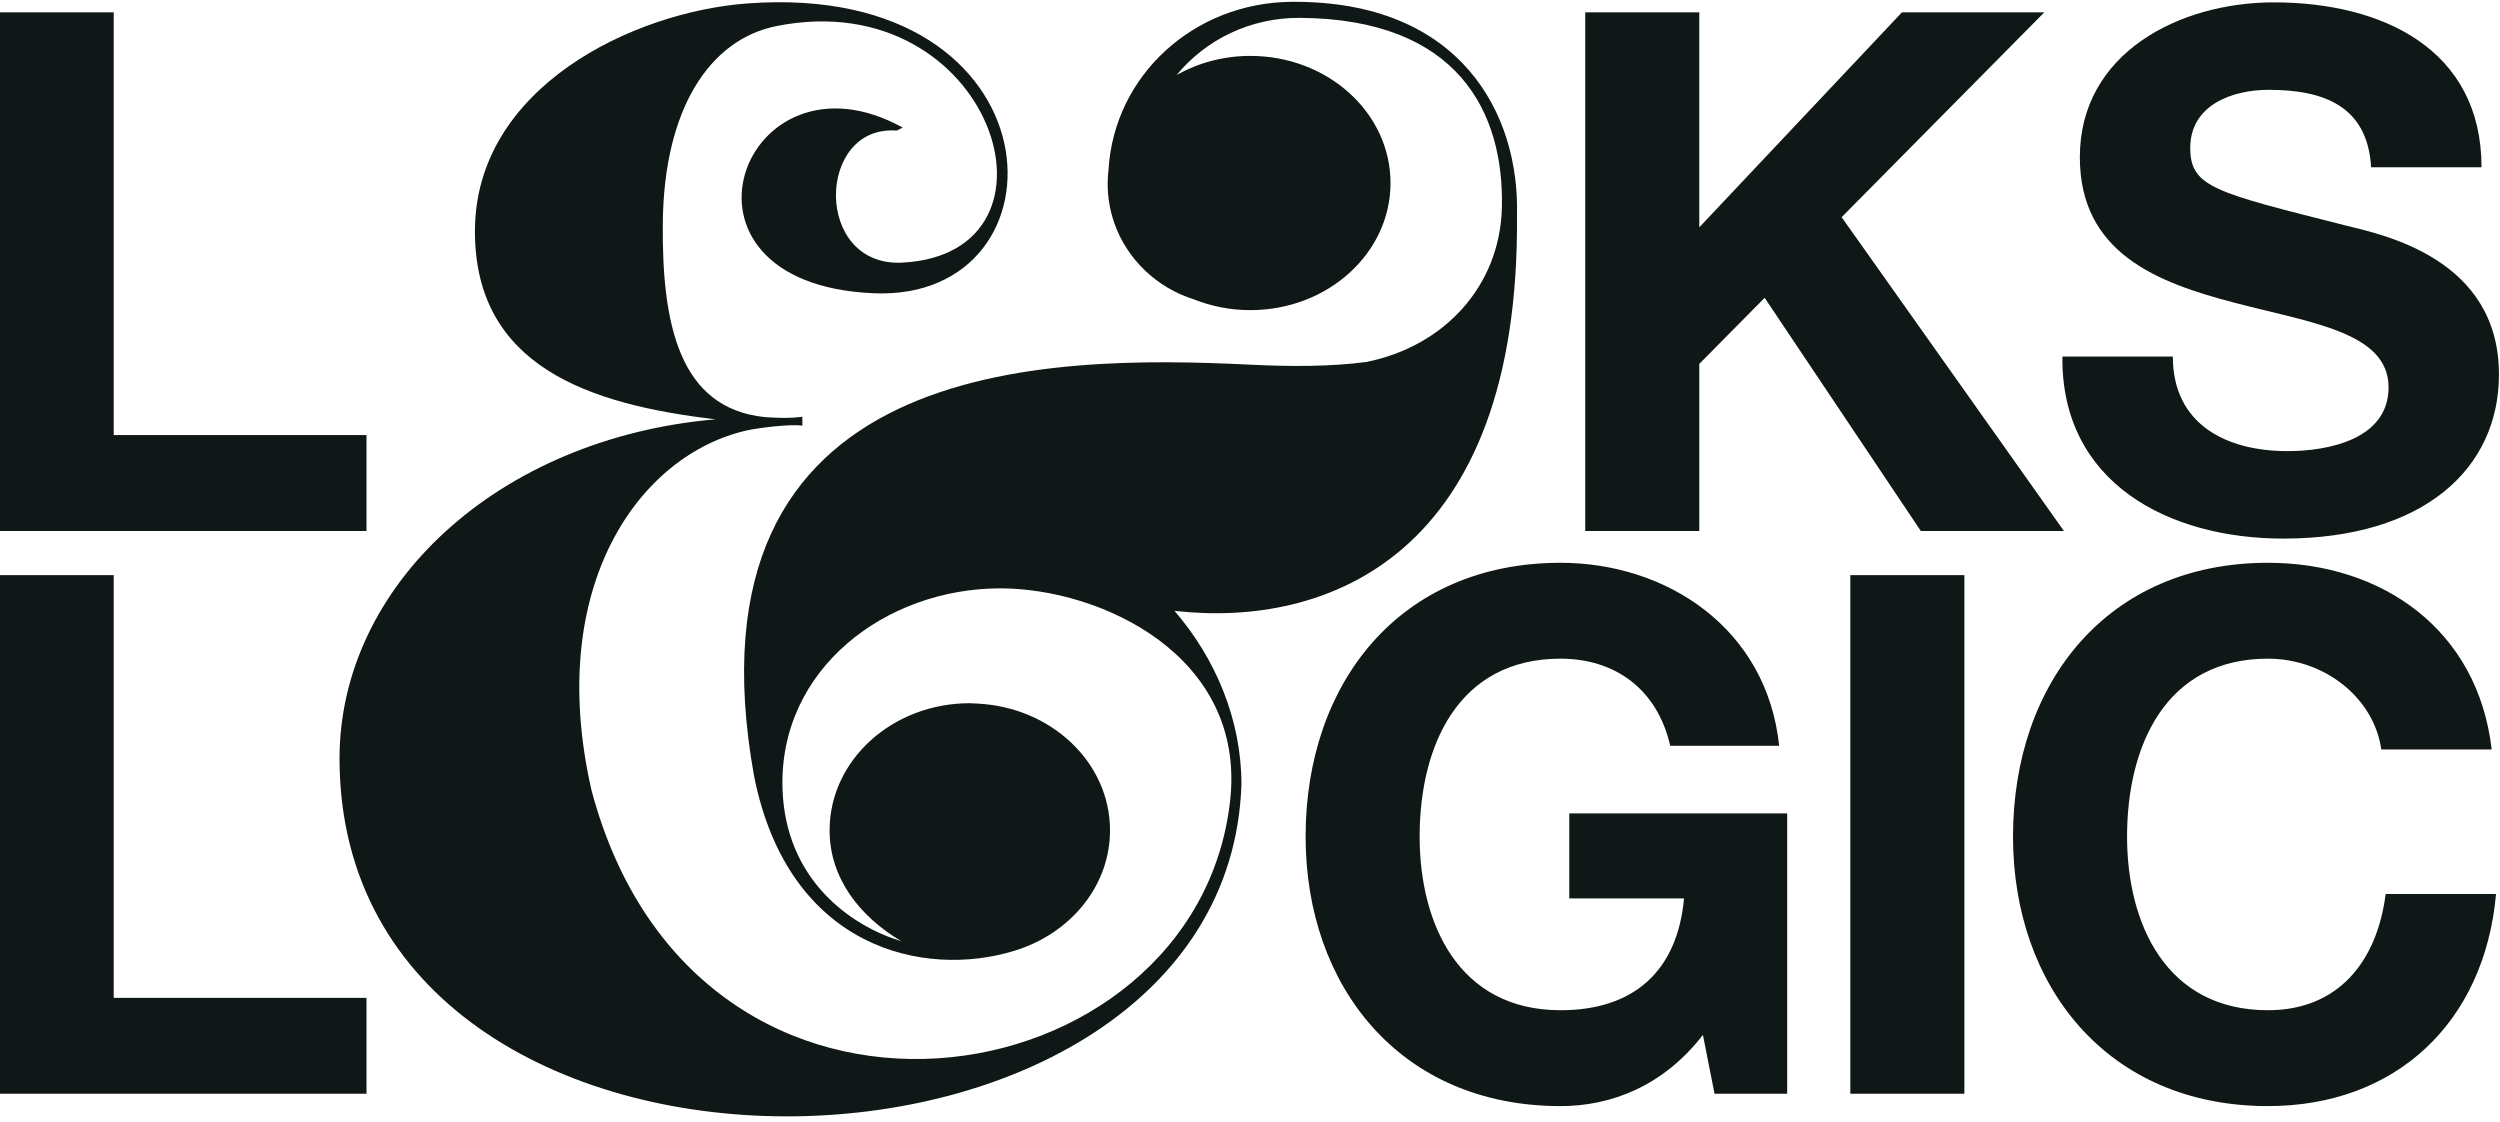
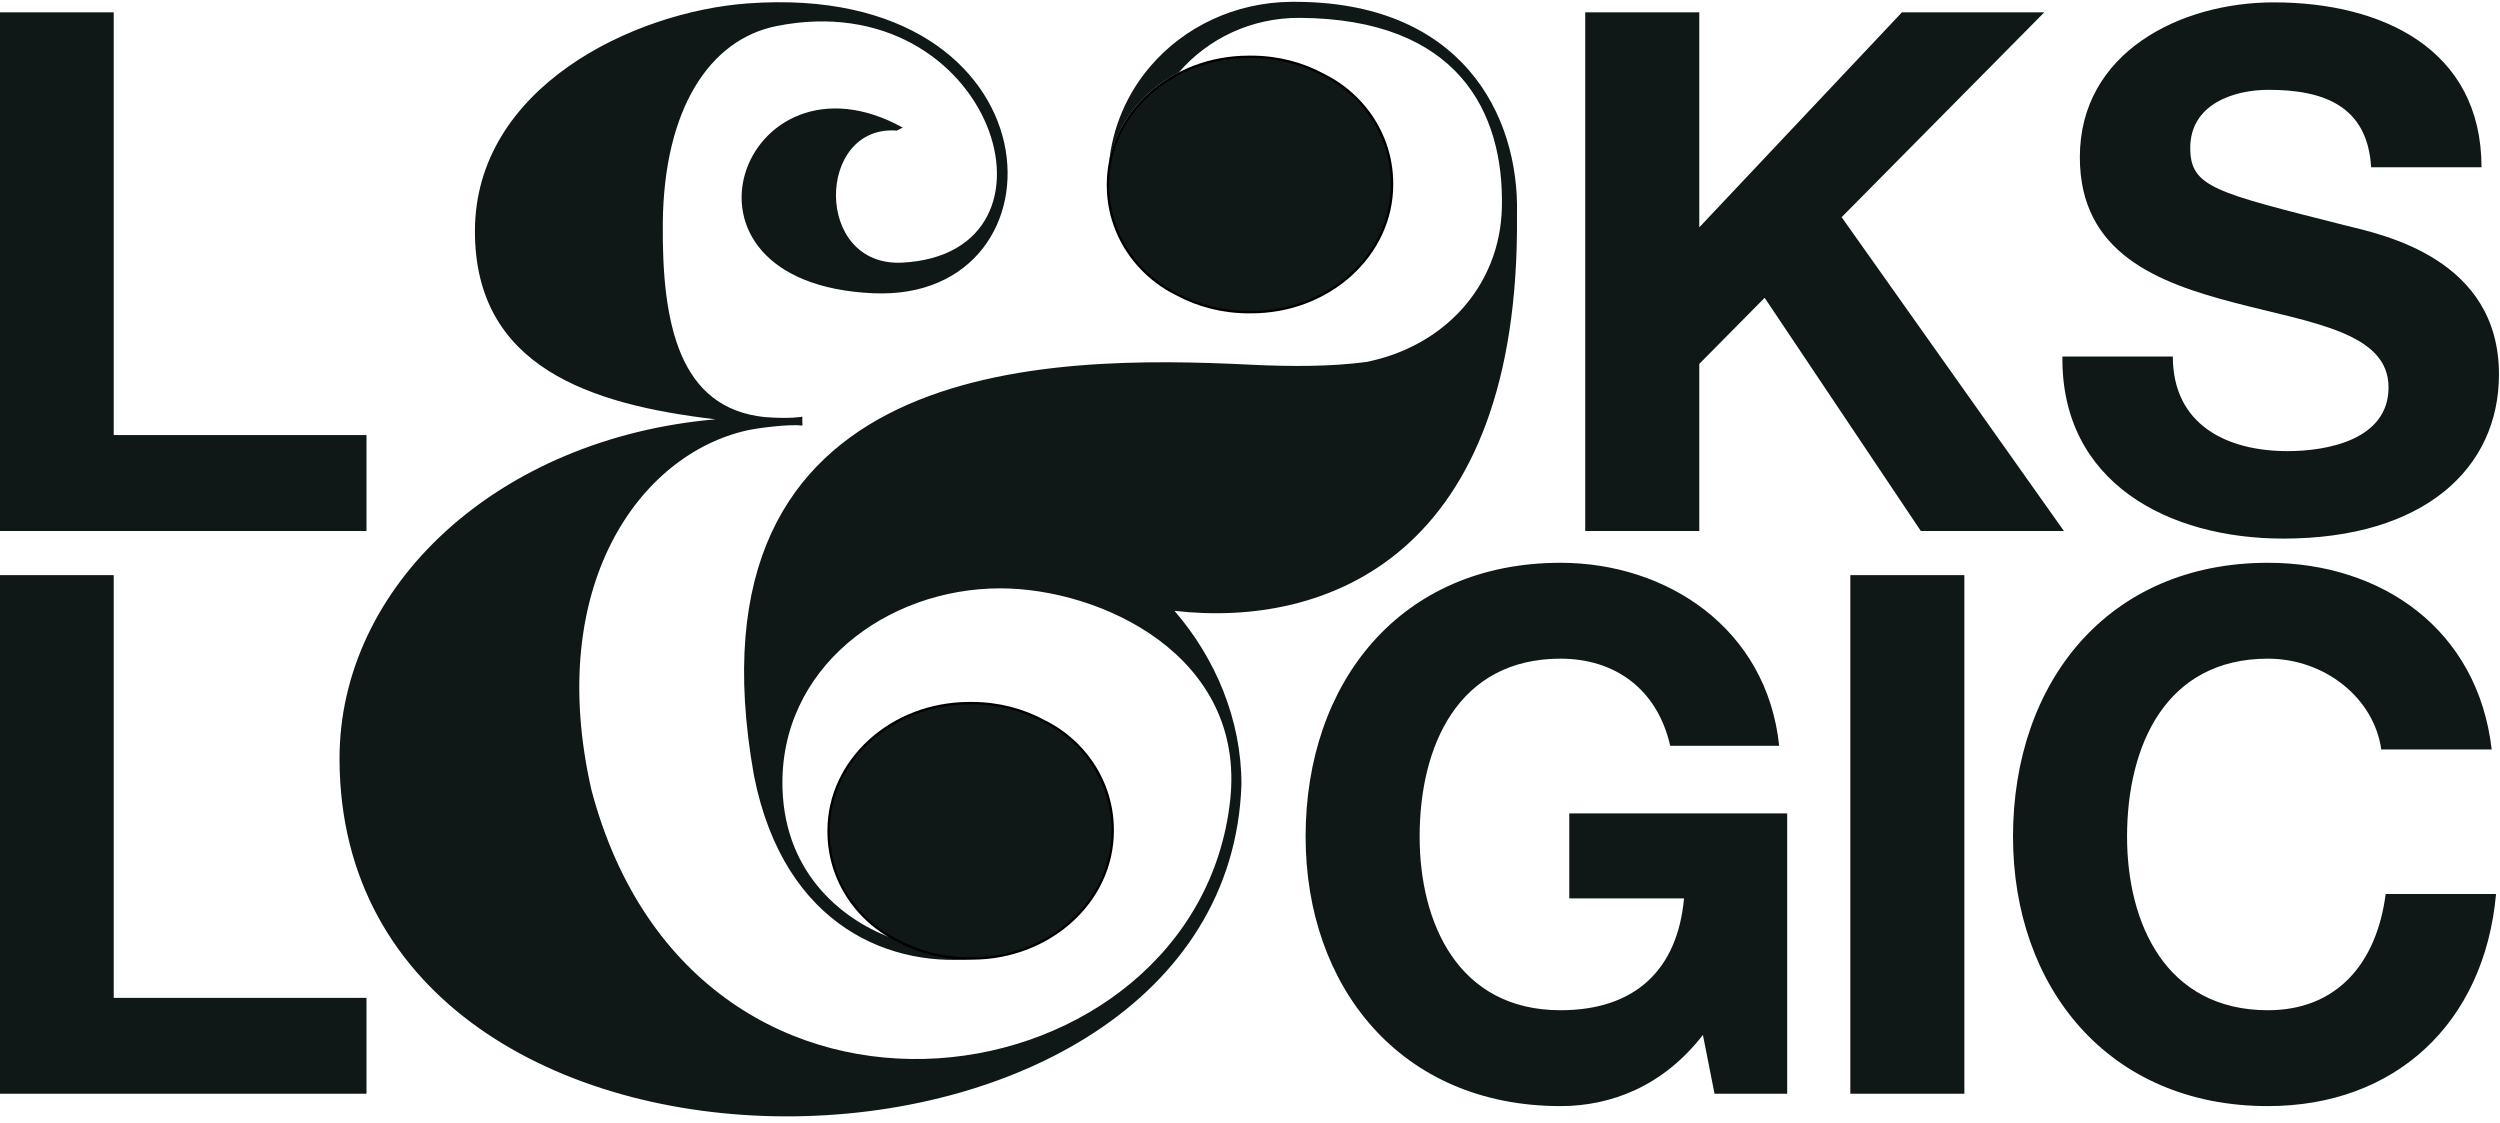
- <svg xmlns="http://www.w3.org/2000/svg" width="1056" height="473.515" viewBox="0 0 1056 473.515">
-   <path fill="#101717" d="M-.136 5.216h48.173v178.567h106.768v40.5H-.135V5.215zM669.602 5.216h48.174v90.818l85.597-90.818h60.135l-85.6 86.52 93.885 132.545H811.35l-65.962-98.485-27.61 27.92v70.566h-48.175V5.217zM917.803 150.587c0 28.767 22.7 39.966 48.475 39.966 16.87 0 42.645-4.843 42.645-26.946 0-23.314-32.828-27.255-65.047-35.732-32.516-8.478-65.348-20.892-65.348-61.47C878.528 22.2 920.868 1 960.448 1c45.71 0 87.747 19.684 87.747 69.646h-46.635c-1.533-26.042-20.25-32.702-43.26-32.702-15.342 0-33.137 6.355-33.137 24.53 0 16.65 10.432 18.77 65.35 32.7 15.953 3.938 65.045 13.93 65.045 62.98 0 39.67-31.6 69.347-91.123 69.347-48.475 0-93.887-23.622-93.273-76.913h46.64zM-.136 242.937h48.173v178.567h106.768v40.498H-.135V242.937zM719.31 437.15c-16.874 21.783-38.964 30.068-60.136 30.068-67.805 0-107.686-50.625-107.686-113.828 0-65.045 39.88-115.67 107.686-115.67 44.795 0 87.14 27.615 92.35 77.318h-46.018c-5.52-24.238-23.627-36.816-46.332-36.816-43.256 0-59.52 36.816-59.52 75.168 0 36.514 16.264 73.33 59.52 73.33 31.3 0 49.4-16.876 52.16-47.25H662.86V343.57h92.043v118.43H724.22l-4.91-24.85zM781.58 242.937h48.172v219.065H781.58V242.937zM1005.854 316.574c-3.07-21.78-23.93-38.352-47.865-38.352-43.255 0-59.52 36.816-59.52 75.168 0 36.514 16.265 73.33 59.52 73.33 29.456 0 46.026-20.25 49.708-49.093h46.635c-4.91 54.616-42.646 89.59-96.344 89.59-67.806 0-107.69-50.624-107.69-113.827 0-65.045 39.885-115.67 107.69-115.67 48.175 0 88.675 28.226 94.5 78.854h-46.636z" />
-   <path fill="#101717" d="M545.346.77c-40.935.395-74.675 30.89-77.107 70.858-.218 1.79-.346 3.61-.36 5.456-.067 6.016.935 11.807 2.828 17.197 5.357 15.244 17.89 27.258 33.664 32.198 7.274 2.888 15.3 4.52 23.752 4.52 32.71 0 59.23-24.034 59.23-53.7 0-29.65-26.52-53.688-59.23-53.688-11.42 0-22.05 2.98-31.098 8.058 12.316-14.93 31.05-24.233 51.977-24.123 66.973.385 86.375 39.934 85.39 80.196-.81 33.233-24.517 58.618-57.27 65.157-14.978 1.982-31.68 1.99-49.06 1.136-85.67-4.198-241.31-3.598-209.563 173.686 14.564 73.3 72.09 85.58 110.007 73.88 23.452-7.145 40.367-27.198 40.367-50.864 0-28.733-24.917-52.128-56.222-53.556l-.433-.02c-.858-.033-1.708-.125-2.574-.125-32.71 0-59.226 24.044-59.226 53.7 0 20.114 12.59 36.31 30.278 46.82-21.25-6.394-49.027-25.878-50.17-64.52-1.493-50.63 43.765-84.516 91.987-84.516 42.29 0 103.757 28.26 97.12 89.448-13.963 128.537-225.292 163.71-269.798-4.247-19.692-86.25 20.354-141.77 65.704-151.922 4.832-1.087 18.054-2.72 23.42-2.042 0 0-.14-3.758 0-3.752 0 0-5.03 1.024-16.054.164-35.975-3.817-43.38-39.155-42.937-82.148.495-47.783 19.608-77.344 48.07-83.02 91.22-18.17 127.542 96.076 53.09 99.933-37.57 1.944-36.378-58.407-2.31-55.768l2.494-1.273c-67.415-37.216-106.055 65.917-12.34 69.98 84.612 3.67 80.37-132.24-53.22-122.43C267.388 4.998 200.61 36.956 200.61 97.697c0 57.065 48.31 73.208 101.657 79.418-92.03 7.97-159.06 70.35-158.85 143.658.59 203.76 374.803 194.798 380.97 10.576 0-27.33-10.93-53.24-28.287-73.33 63.908 7.333 146.084-22.688 144.672-167.388C641.846 48.497 617.334.088 545.346.772z" />
+ <svg xmlns="http://www.w3.org/2000/svg" width="100%" height="100%" viewBox="0 0 1056 474" version="1.1" xml:space="preserve" style="fill-rule:evenodd;clip-rule:evenodd;stroke-linejoin:round;stroke-miterlimit:1.414;">
+   <path d="M-0.136,5.216L48.037,5.216L48.037,183.783L154.805,183.783L154.805,224.283L-0.135,224.283L-0.135,5.215L-0.136,5.216ZM669.602,5.216L717.776,5.216L717.776,96.034L803.373,5.216L863.508,5.216L777.908,91.736L871.793,224.281L811.35,224.281L745.388,125.796L717.778,153.716L717.778,224.282L669.603,224.282L669.603,5.217L669.602,5.216ZM917.803,150.587C917.803,179.354 940.503,190.553 966.278,190.553C983.148,190.553 1008.92,185.71 1008.92,163.607C1008.92,140.293 976.095,136.352 943.876,127.875C911.36,119.397 878.528,106.983 878.528,66.405C878.528,22.2 920.868,1 960.448,1C1006.16,1 1048.19,20.684 1048.19,70.646L1001.56,70.646C1000.03,44.604 981.31,37.944 958.3,37.944C942.958,37.944 925.163,44.299 925.163,62.474C925.163,79.124 935.595,81.244 990.513,95.174C1006.47,99.112 1055.56,109.104 1055.56,158.154C1055.56,197.824 1023.96,227.501 964.435,227.501C915.96,227.501 870.548,203.879 871.162,150.588L917.802,150.588L917.803,150.587ZM-0.136,242.937L48.037,242.937L48.037,421.504L154.805,421.504L154.805,462.002L-0.135,462.002L-0.135,242.937L-0.136,242.937ZM719.31,437.15C702.436,458.933 680.346,467.218 659.174,467.218C591.369,467.218 551.488,416.593 551.488,353.39C551.488,288.345 591.368,237.72 659.174,237.72C703.969,237.72 746.314,265.335 751.524,315.038L705.506,315.038C699.986,290.8 681.879,278.222 659.174,278.222C615.918,278.222 599.654,315.038 599.654,353.39C599.654,389.904 615.918,426.72 659.174,426.72C690.474,426.72 708.574,409.844 711.334,379.47L662.86,379.47L662.86,343.57L754.903,343.57L754.903,462L724.22,462L719.31,437.15ZM781.58,242.937L829.752,242.937L829.752,462.002L781.58,462.002L781.58,242.937ZM1005.85,316.574C1002.78,294.794 981.924,278.222 957.989,278.222C914.734,278.222 898.469,315.038 898.469,353.39C898.469,389.904 914.734,426.72 957.989,426.72C987.445,426.72 1004.01,406.47 1007.7,377.627L1054.33,377.627C1049.42,432.243 1011.69,467.217 957.988,467.217C890.182,467.217 850.298,416.593 850.298,353.39C850.298,288.345 890.183,237.72 957.988,237.72C1006.16,237.72 1046.66,265.946 1052.49,316.574L1005.85,316.574Z" style="fill:rgb(16,23,23);fill-rule:nonzero;" />
+   <path d="M414.139,404.71C377.42,409.482 331.318,392.238 318.499,327.721C286.752,150.437 442.392,149.837 528.062,154.035C545.442,154.889 562.144,154.881 577.122,152.899C609.875,146.36 633.582,120.975 634.392,87.742C635.377,47.48 615.975,7.931 549.002,7.546C528.582,7.439 510.25,16.294 497.932,30.594C482.36,38.554 471.159,52.716 468.409,69.388C469.847,53.556 476.216,39.3 485.975,27.937C500.172,11.407 521.542,1 545.346,0.77L545.346,0.772C617.334,0.088 641.846,48.497 640.772,90.631C642.184,235.331 560.008,265.352 496.1,258.019C513.457,278.109 524.387,304.019 524.387,331.349C518.22,515.571 144.007,524.533 143.417,320.773C143.207,247.465 210.237,185.085 302.267,177.115C248.92,170.905 200.61,154.762 200.61,97.697C200.61,36.956 267.388,4.998 315.752,1.443C449.342,-8.367 453.584,127.543 368.972,123.873C275.257,119.81 313.897,16.677 381.312,53.893L378.818,55.166C344.75,52.527 343.558,112.878 381.128,110.934C455.58,107.077 419.258,-7.169 328.038,11.001C299.576,16.677 280.463,46.238 279.968,94.021C279.525,137.014 286.93,172.352 322.905,176.169C333.929,177.029 338.959,176.005 338.959,176.005C338.819,175.999 338.959,179.757 338.959,179.757C333.593,179.079 320.371,180.712 315.539,181.799C270.189,191.951 230.143,247.471 249.835,333.721C294.341,501.678 505.67,466.505 519.633,337.968C526.27,276.78 464.803,248.52 422.513,248.52C374.291,248.52 329.033,282.406 330.526,333.036C331.62,370.027 357.12,389.462 377.939,396.664C378.329,396.867 378.722,397.066 379.118,397.261C388.008,402.055 398.394,404.809 409.49,404.809L410.011,404.807C410.178,404.808 410.345,404.809 410.511,404.809C411.73,404.809 412.939,404.776 414.139,404.71Z" style="fill:rgb(16,23,23);" />
+   <g id="ball2" transform="matrix(1.00438,0,0,1.00438,-119.925,273.286)">
+     <path d="M527.625,130.997L527.106,130.999C516.059,130.999 505.718,128.257 496.867,123.484C484.668,117.499 475.183,107.017 470.707,94.281C468.854,89.004 467.854,83.342 467.876,77.462L467.876,77.311C467.876,47.645 494.396,23.611 527.106,23.611C527.272,23.611 527.438,23.612 527.604,23.613L528.123,23.611C539.17,23.611 549.511,26.353 558.362,31.126C570.561,37.111 580.046,47.593 584.522,60.329C586.375,65.606 587.375,71.268 587.352,77.148L587.353,77.299C587.353,106.965 560.833,130.999 528.123,130.999C527.957,130.999 527.791,130.998 527.625,130.997Z" style="fill:rgb(16,23,23);stroke-width:1px;stroke:black;" />
+   </g>
+   <g id="ball1" transform="matrix(1.00438,0,0,1.00438,-1.92494,0.285584)">
+     <path d="M527.625,130.997L527.106,130.999C516.059,130.999 505.718,128.257 496.867,123.484C484.668,117.499 475.183,107.017 470.707,94.281C468.854,89.004 467.854,83.342 467.876,77.462L467.876,77.311C467.876,47.645 494.396,23.611 527.106,23.611C527.272,23.611 527.438,23.612 527.604,23.613L528.123,23.611C539.17,23.611 549.511,26.353 558.362,31.126C570.561,37.111 580.046,47.593 584.522,60.329C586.375,65.606 587.375,71.268 587.352,77.148L587.353,77.299C587.353,106.965 560.833,130.999 528.123,130.999C527.957,130.999 527.791,130.998 527.625,130.997Z" style="fill:rgb(16,23,23);stroke-width:1px;stroke:black;" />
+   </g>
</svg>
